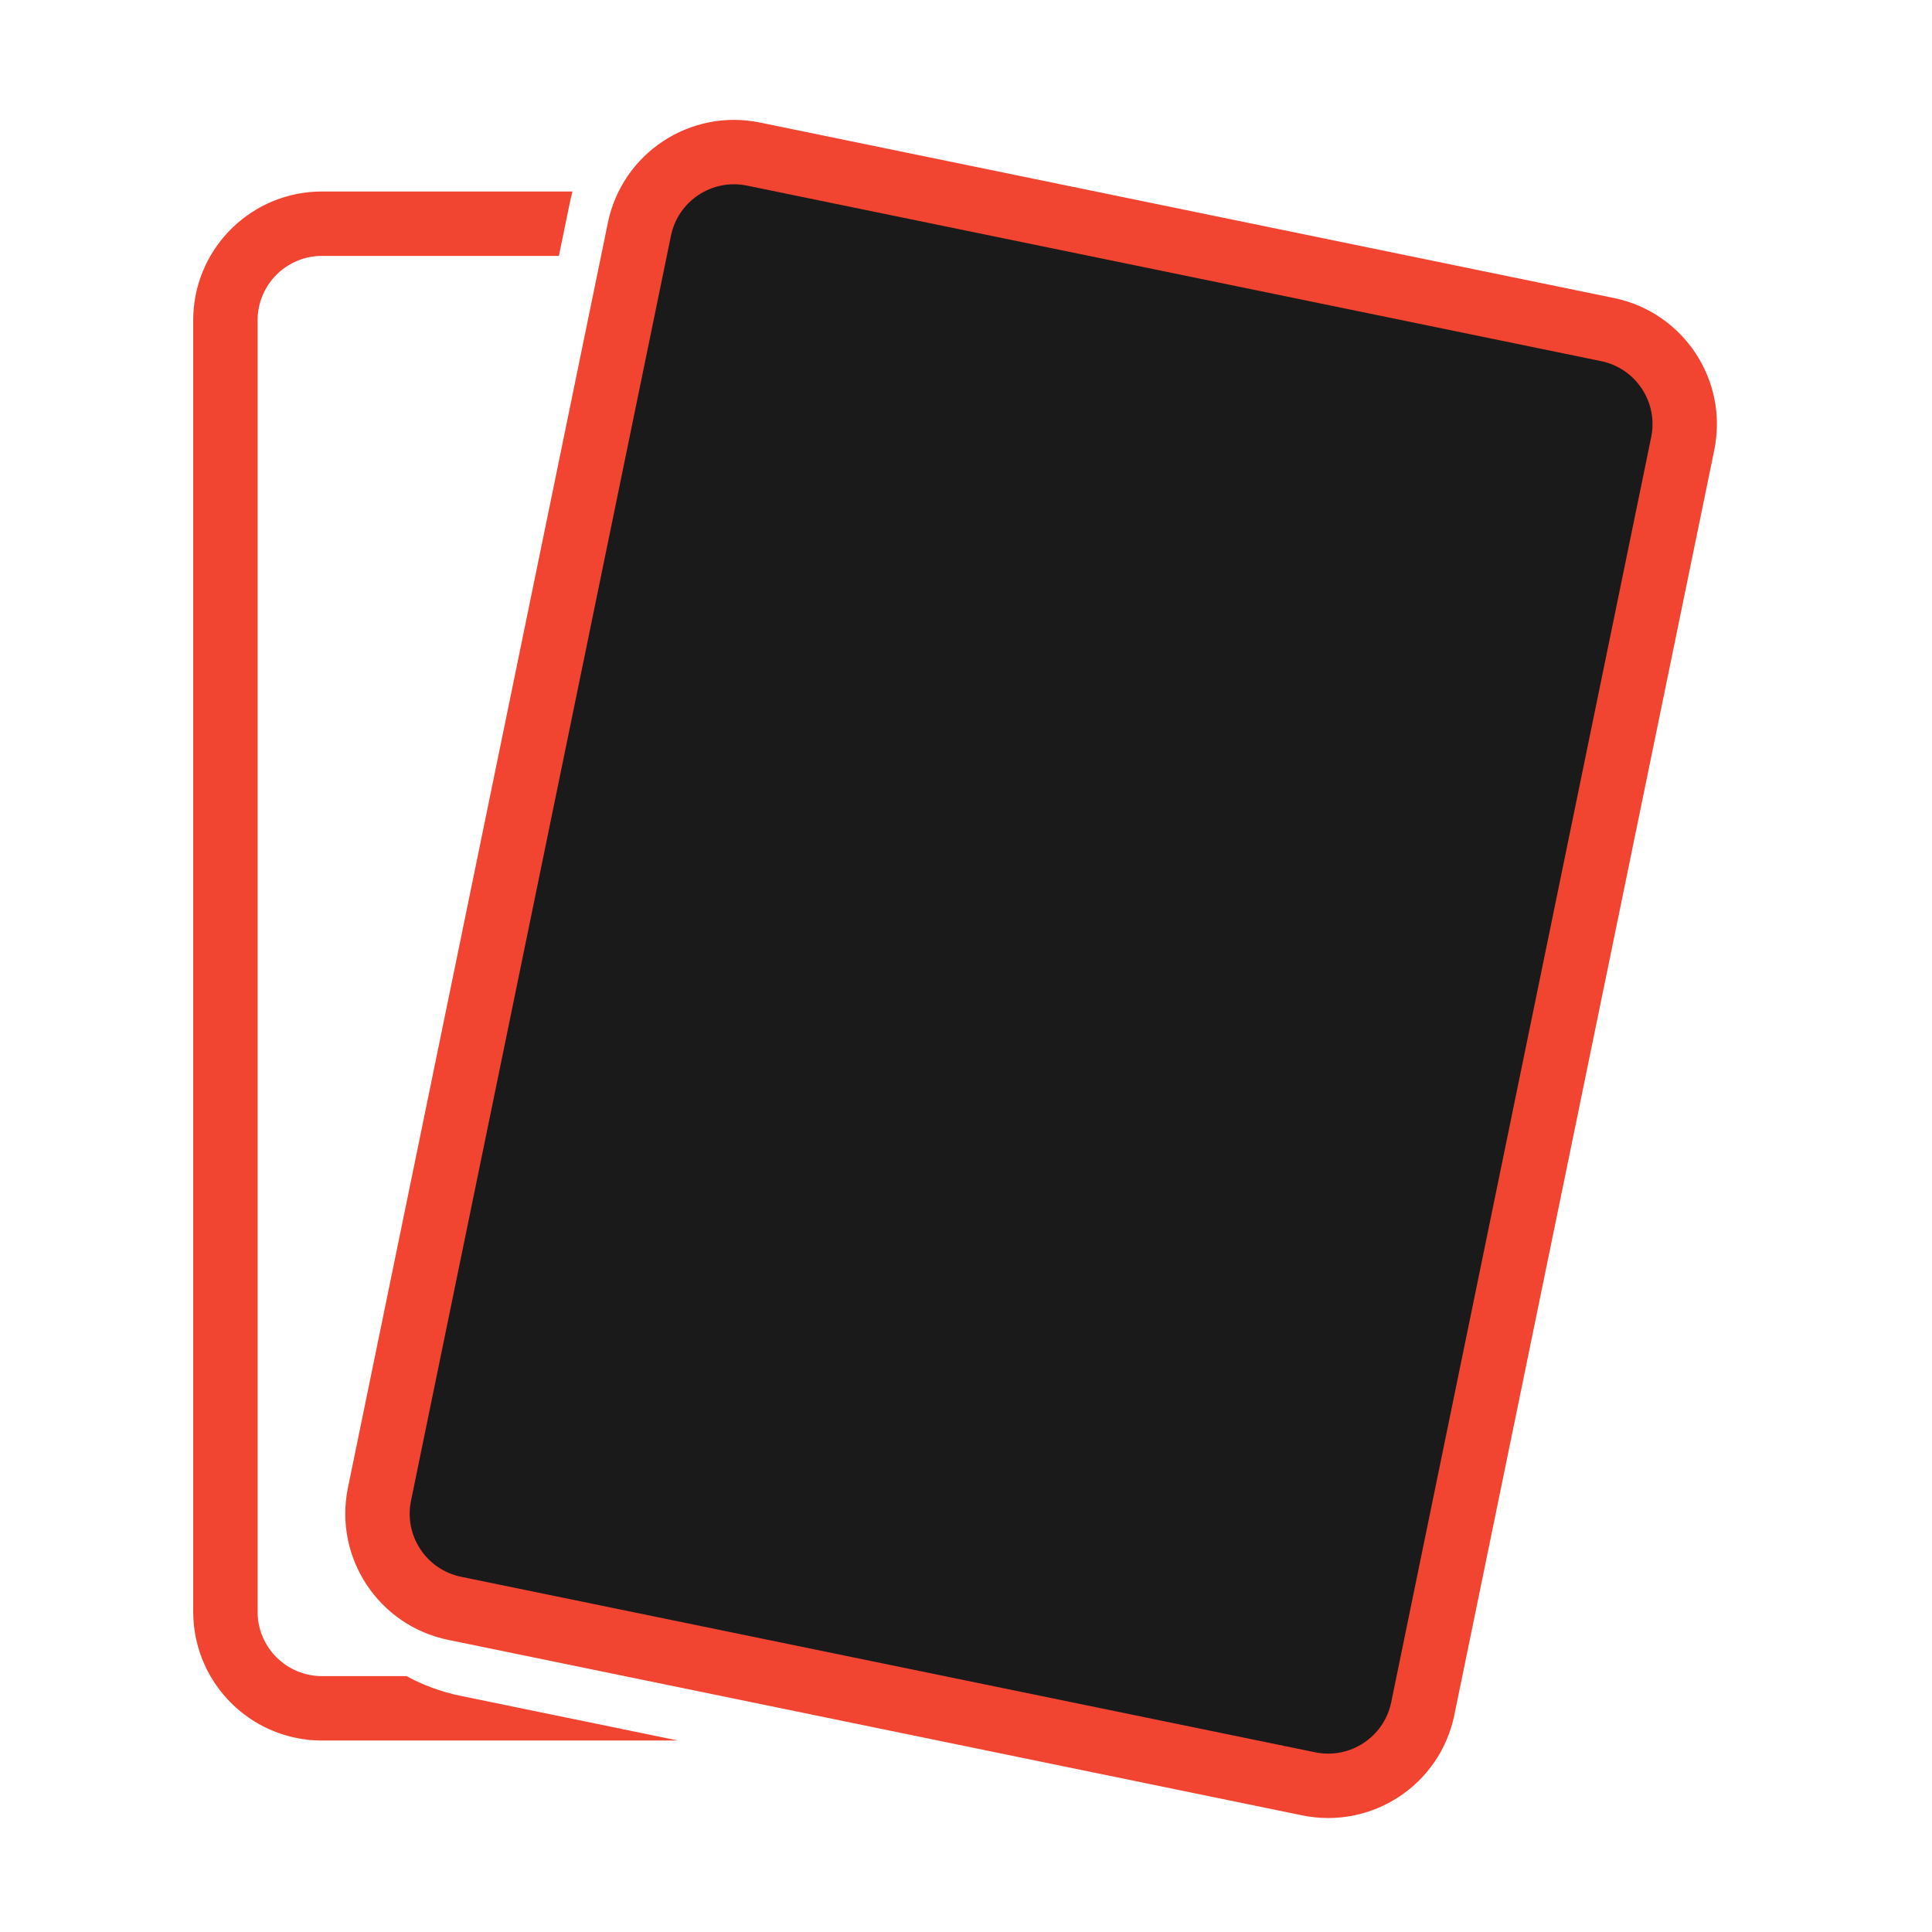
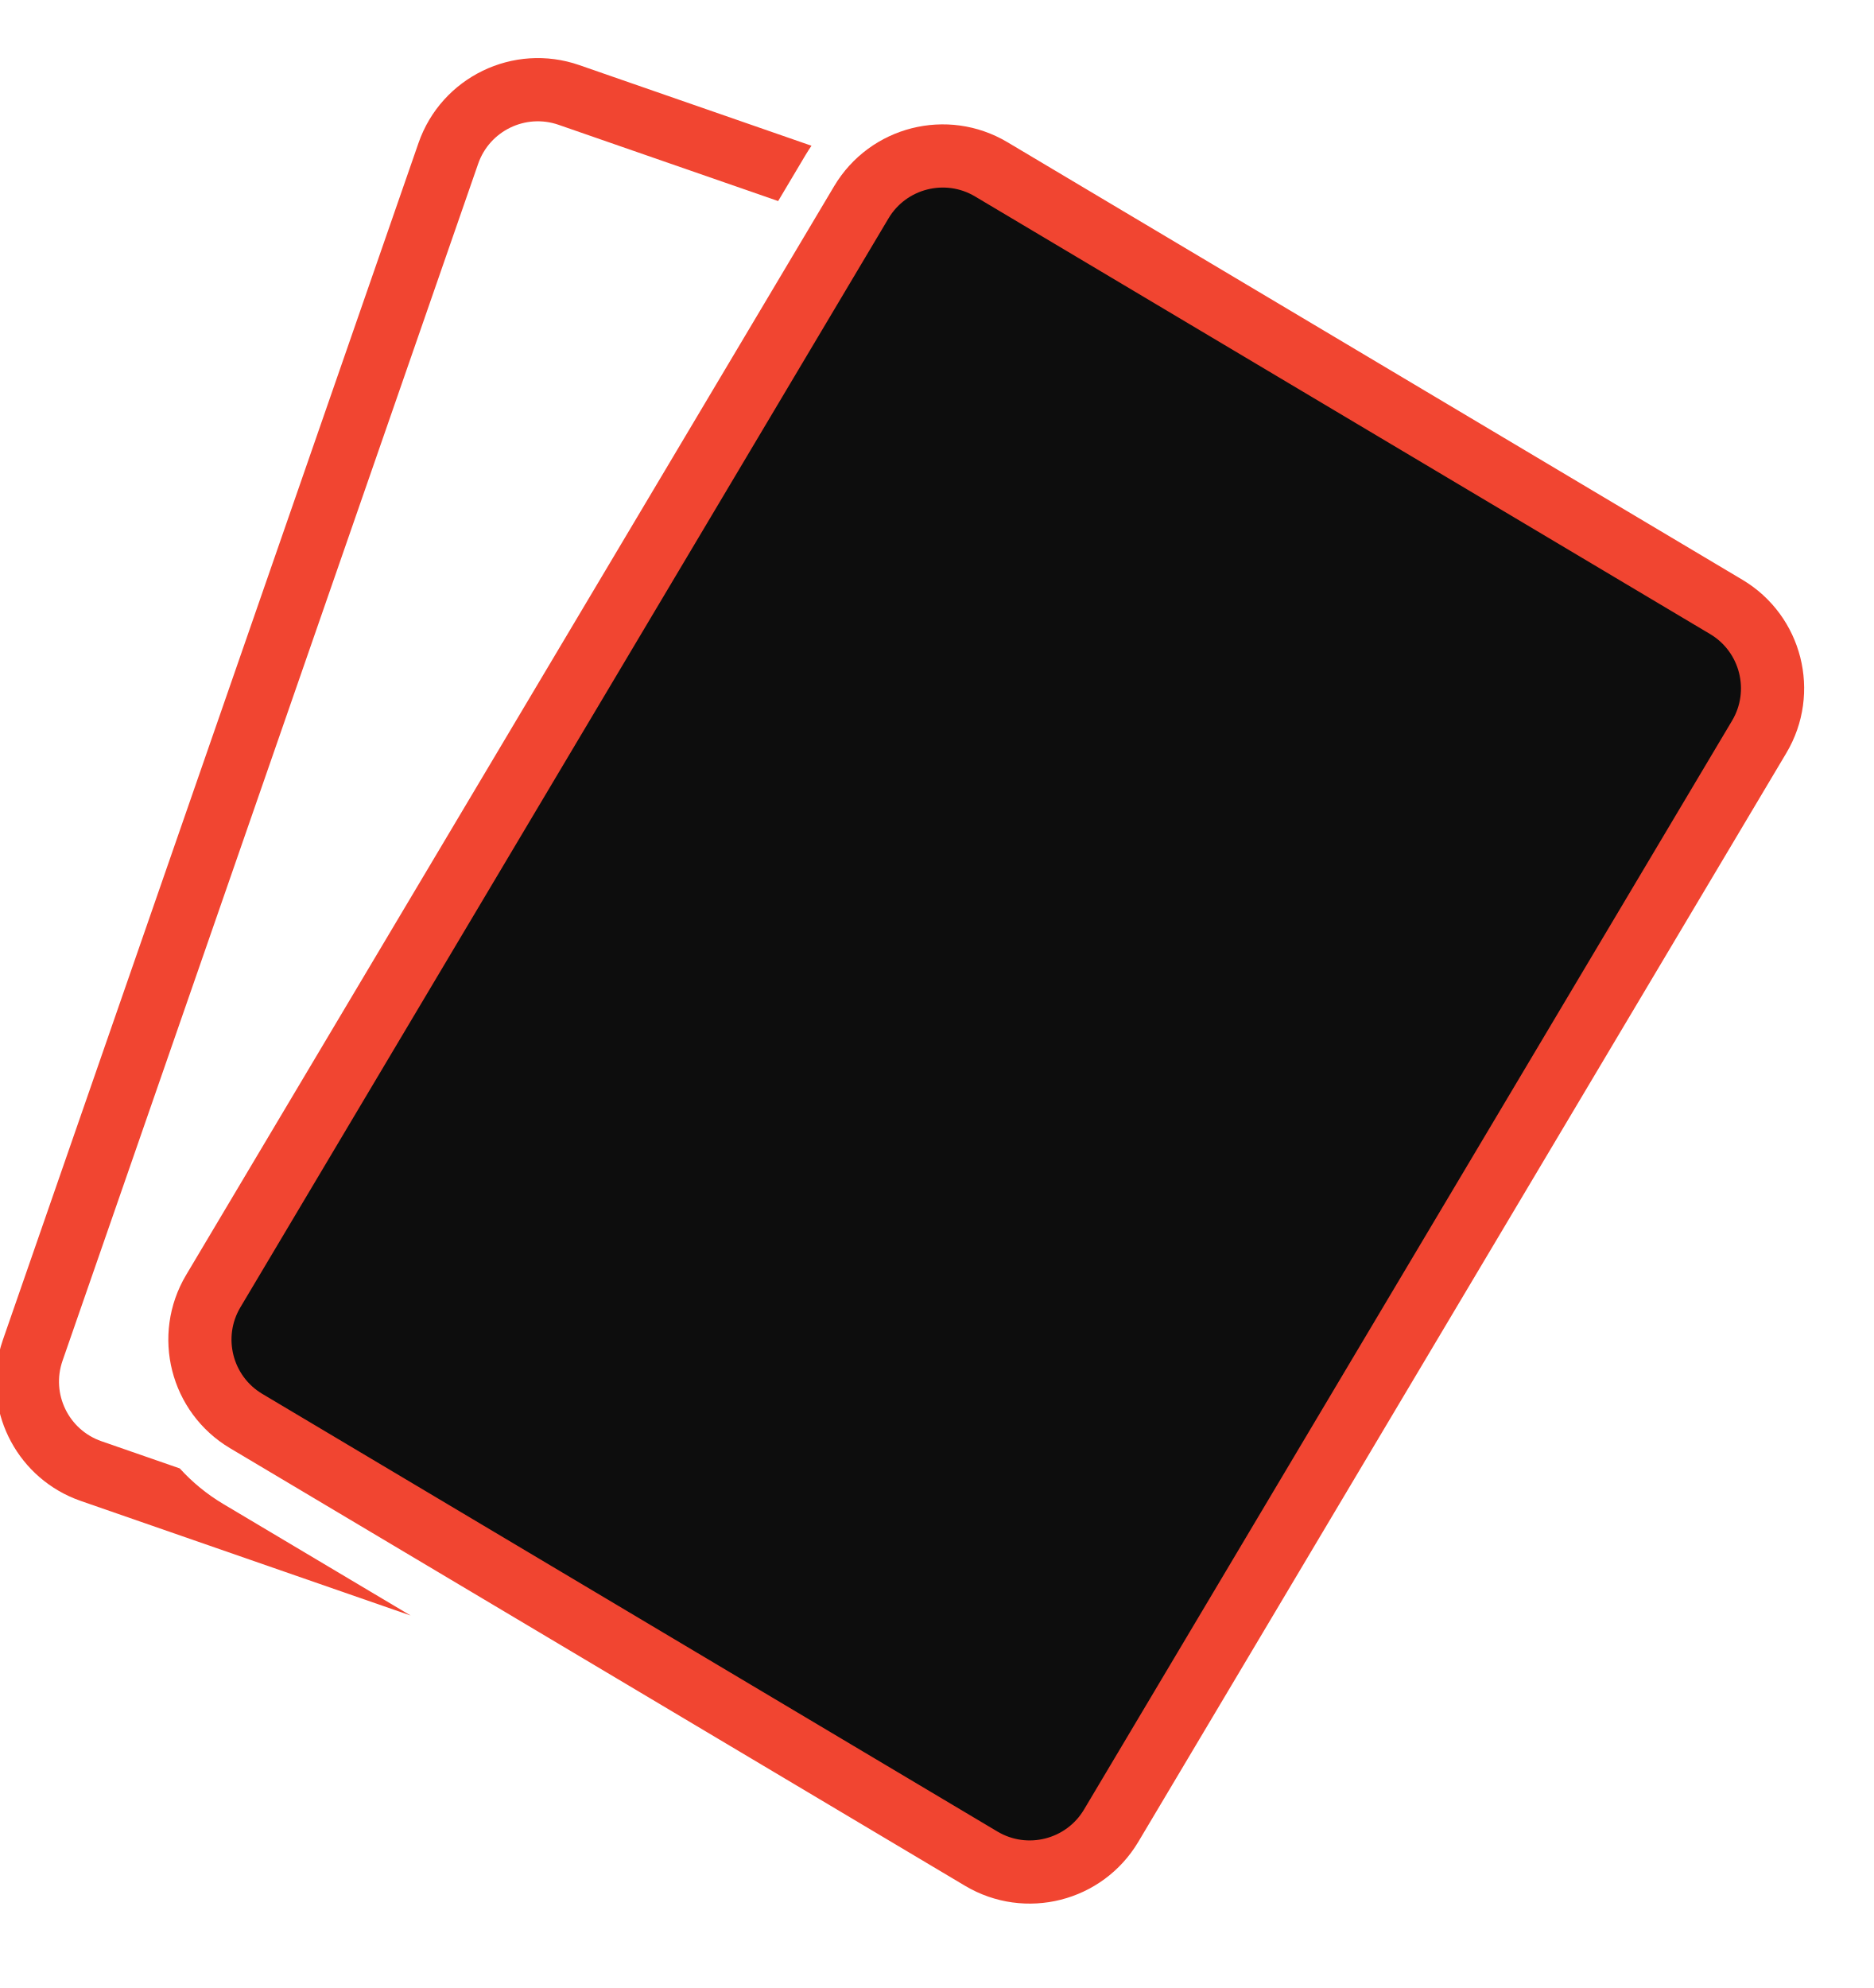
- <svg xmlns="http://www.w3.org/2000/svg" width="120" height="120" viewBox="0 0 120 120" fill="none">
-   <rect x="40.923" y="8.362" width="66.156" height="92.214" rx="6" transform="rotate(11.6123 40.9231 8.36164)" fill="#1A1A1A" stroke="#F14531" stroke-width="4" />
-   <path fill-rule="evenodd" clip-rule="evenodd" d="M35.558 11.894C35.497 12.122 35.442 12.353 35.394 12.587L34.714 15.894H20C17.791 15.894 16 17.684 16 19.894V100.107C16 102.316 17.791 104.107 20 104.107H25.251C26.271 104.664 27.389 105.082 28.587 105.328L42.111 108.107H20L19.588 108.097C15.498 107.889 12.219 104.61 12.011 100.52L12 100.107V19.894C12 15.614 15.361 12.119 19.588 11.904L20 11.894H35.558Z" fill="#F14531" />
+ <svg xmlns="http://www.w3.org/2000/svg" width="82" height="87" viewBox="18 -26 82 87" fill="none">
+   <rect x="57.821" y="-20.712" width="45.736" height="63.751" rx="4.148" transform="rotate(30.7638 57.8214 -20.712)" fill="#0D0D0D" stroke="#F14531" stroke-width="2.765" />
+   <path d="M53.518 -19.622C53.426 -19.486 53.337 -19.348 53.252 -19.206L52.059 -17.201L42.448 -20.538C41.005 -21.039 39.43 -20.276 38.929 -18.834L20.736 33.553C20.235 34.995 20.998 36.571 22.441 37.072L25.869 38.262C26.41 38.858 27.046 39.385 27.772 39.818L35.972 44.699L21.533 39.684L21.267 39.584C18.643 38.521 17.244 35.635 18.037 32.916L18.123 32.646L36.317 -19.741C37.319 -22.626 40.47 -24.153 43.355 -23.151L53.518 -19.622Z" fill="#F14531" />
</svg>
